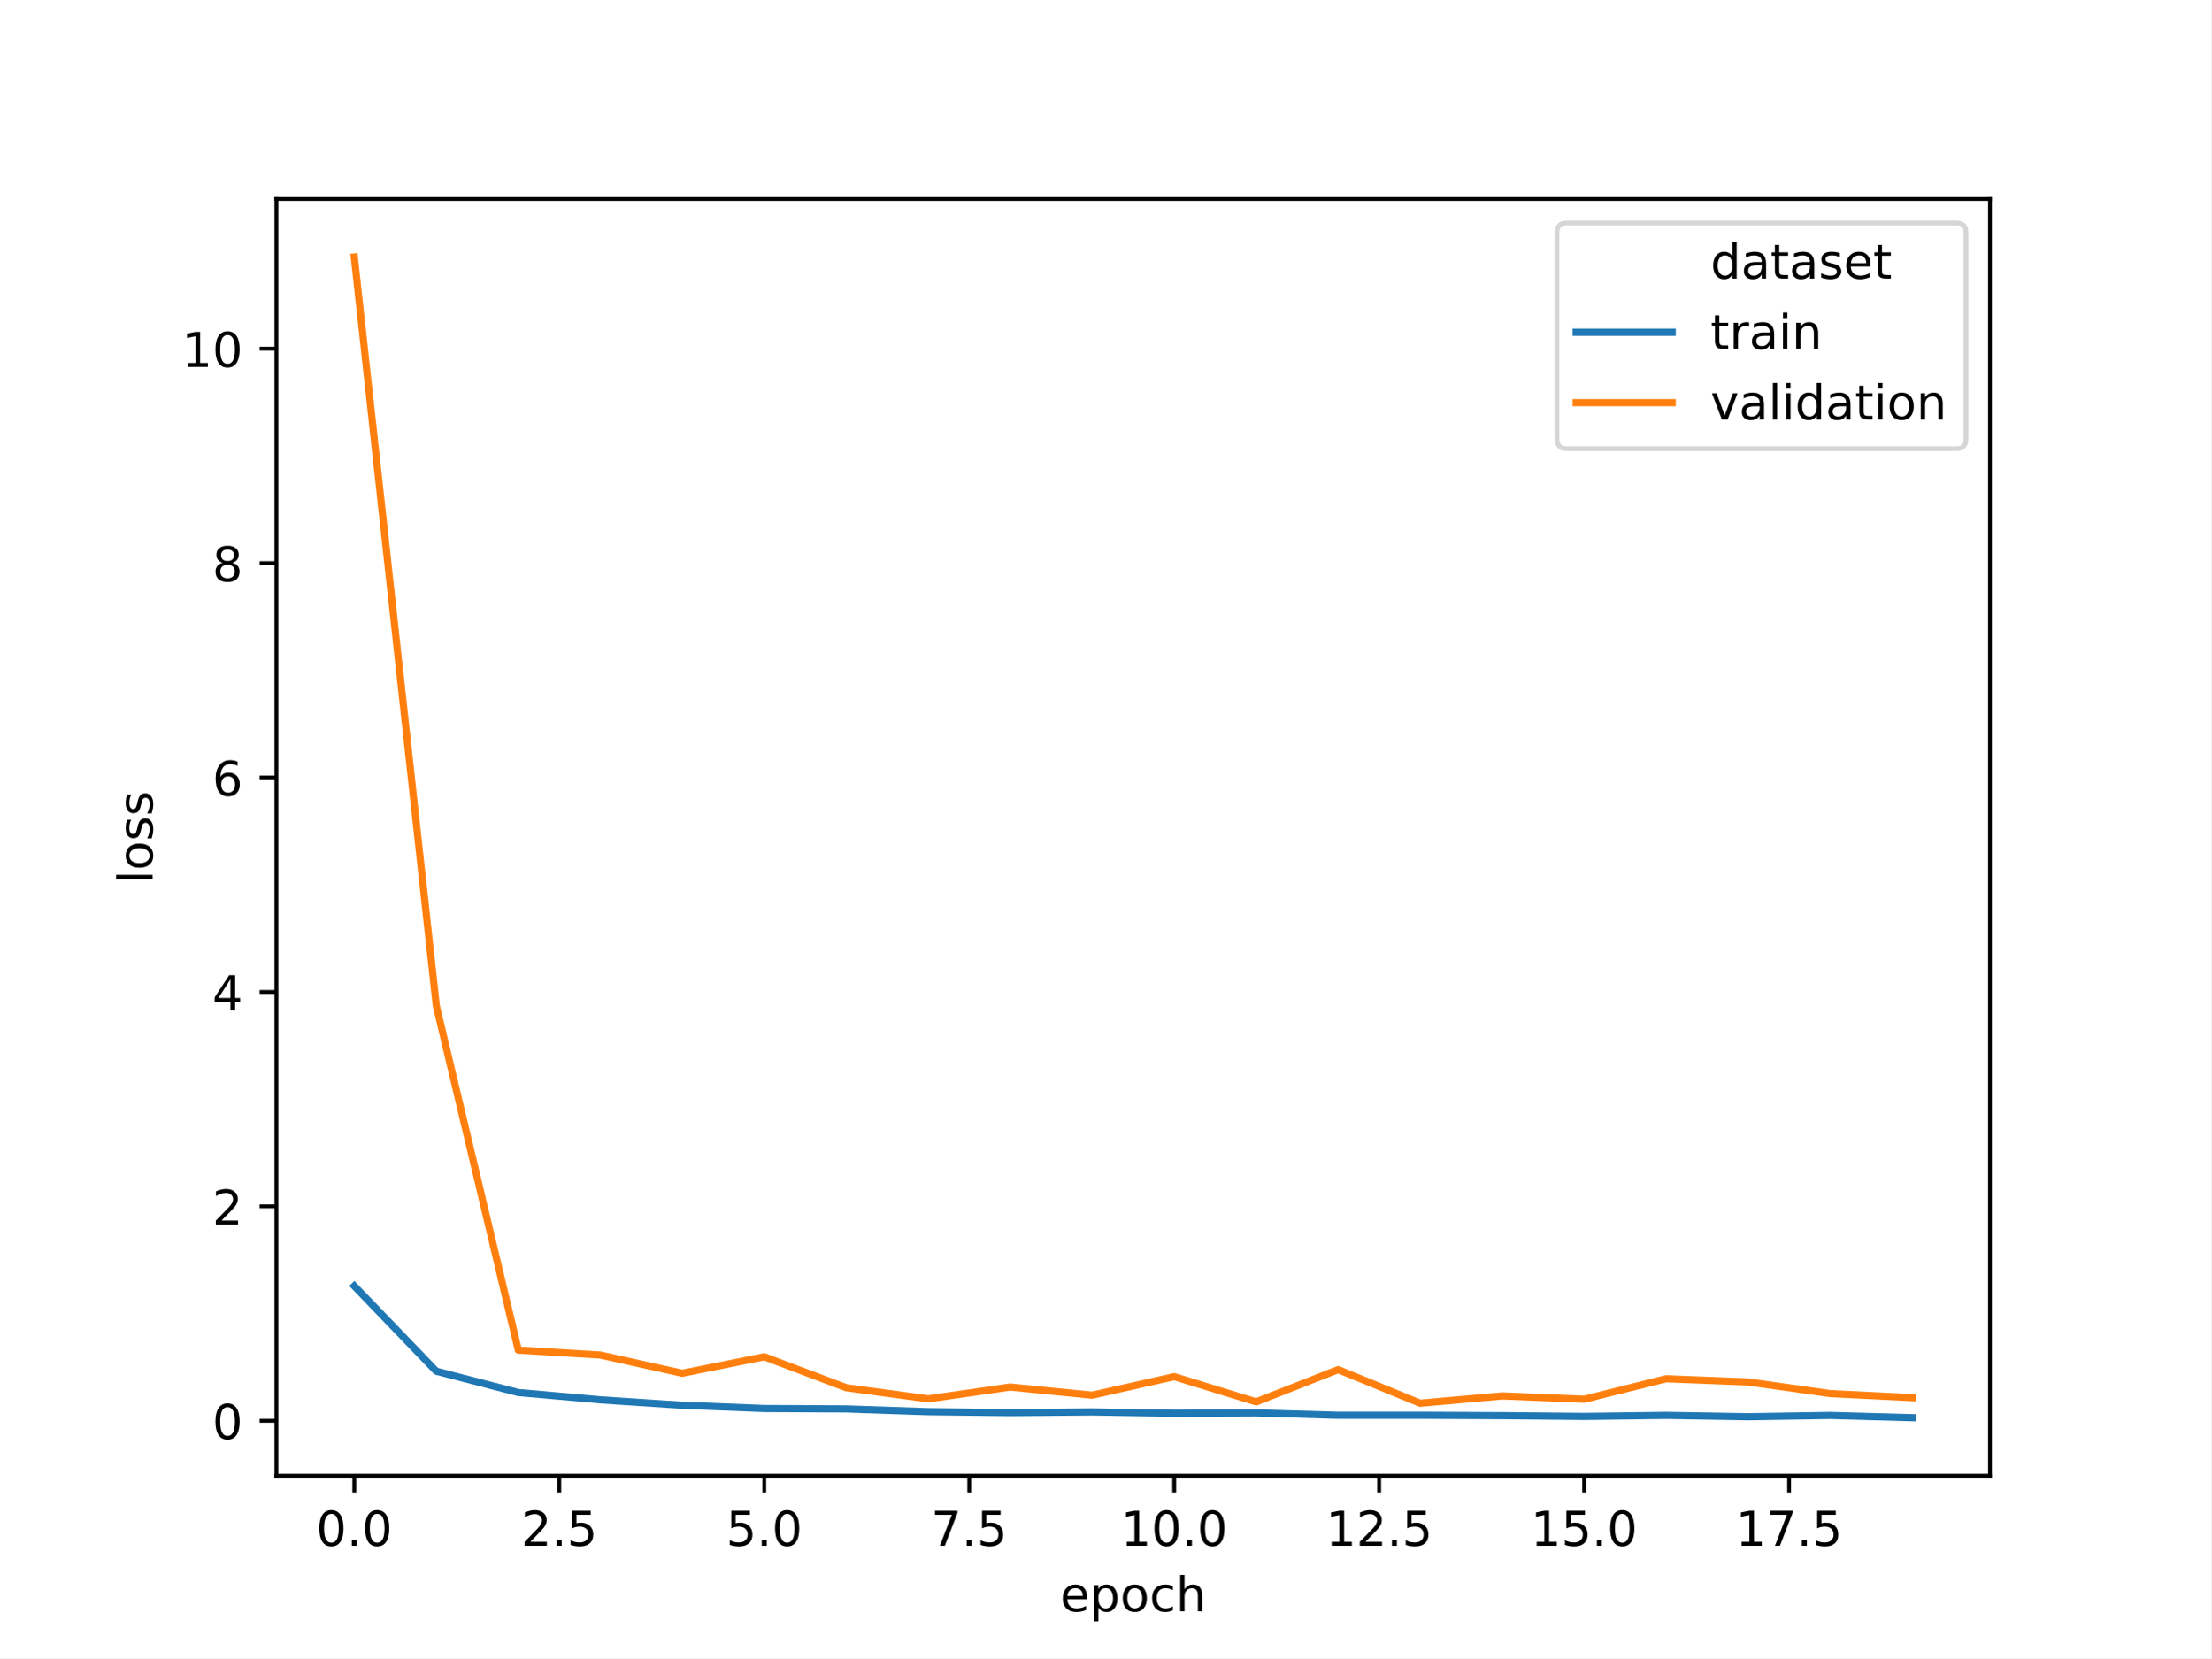
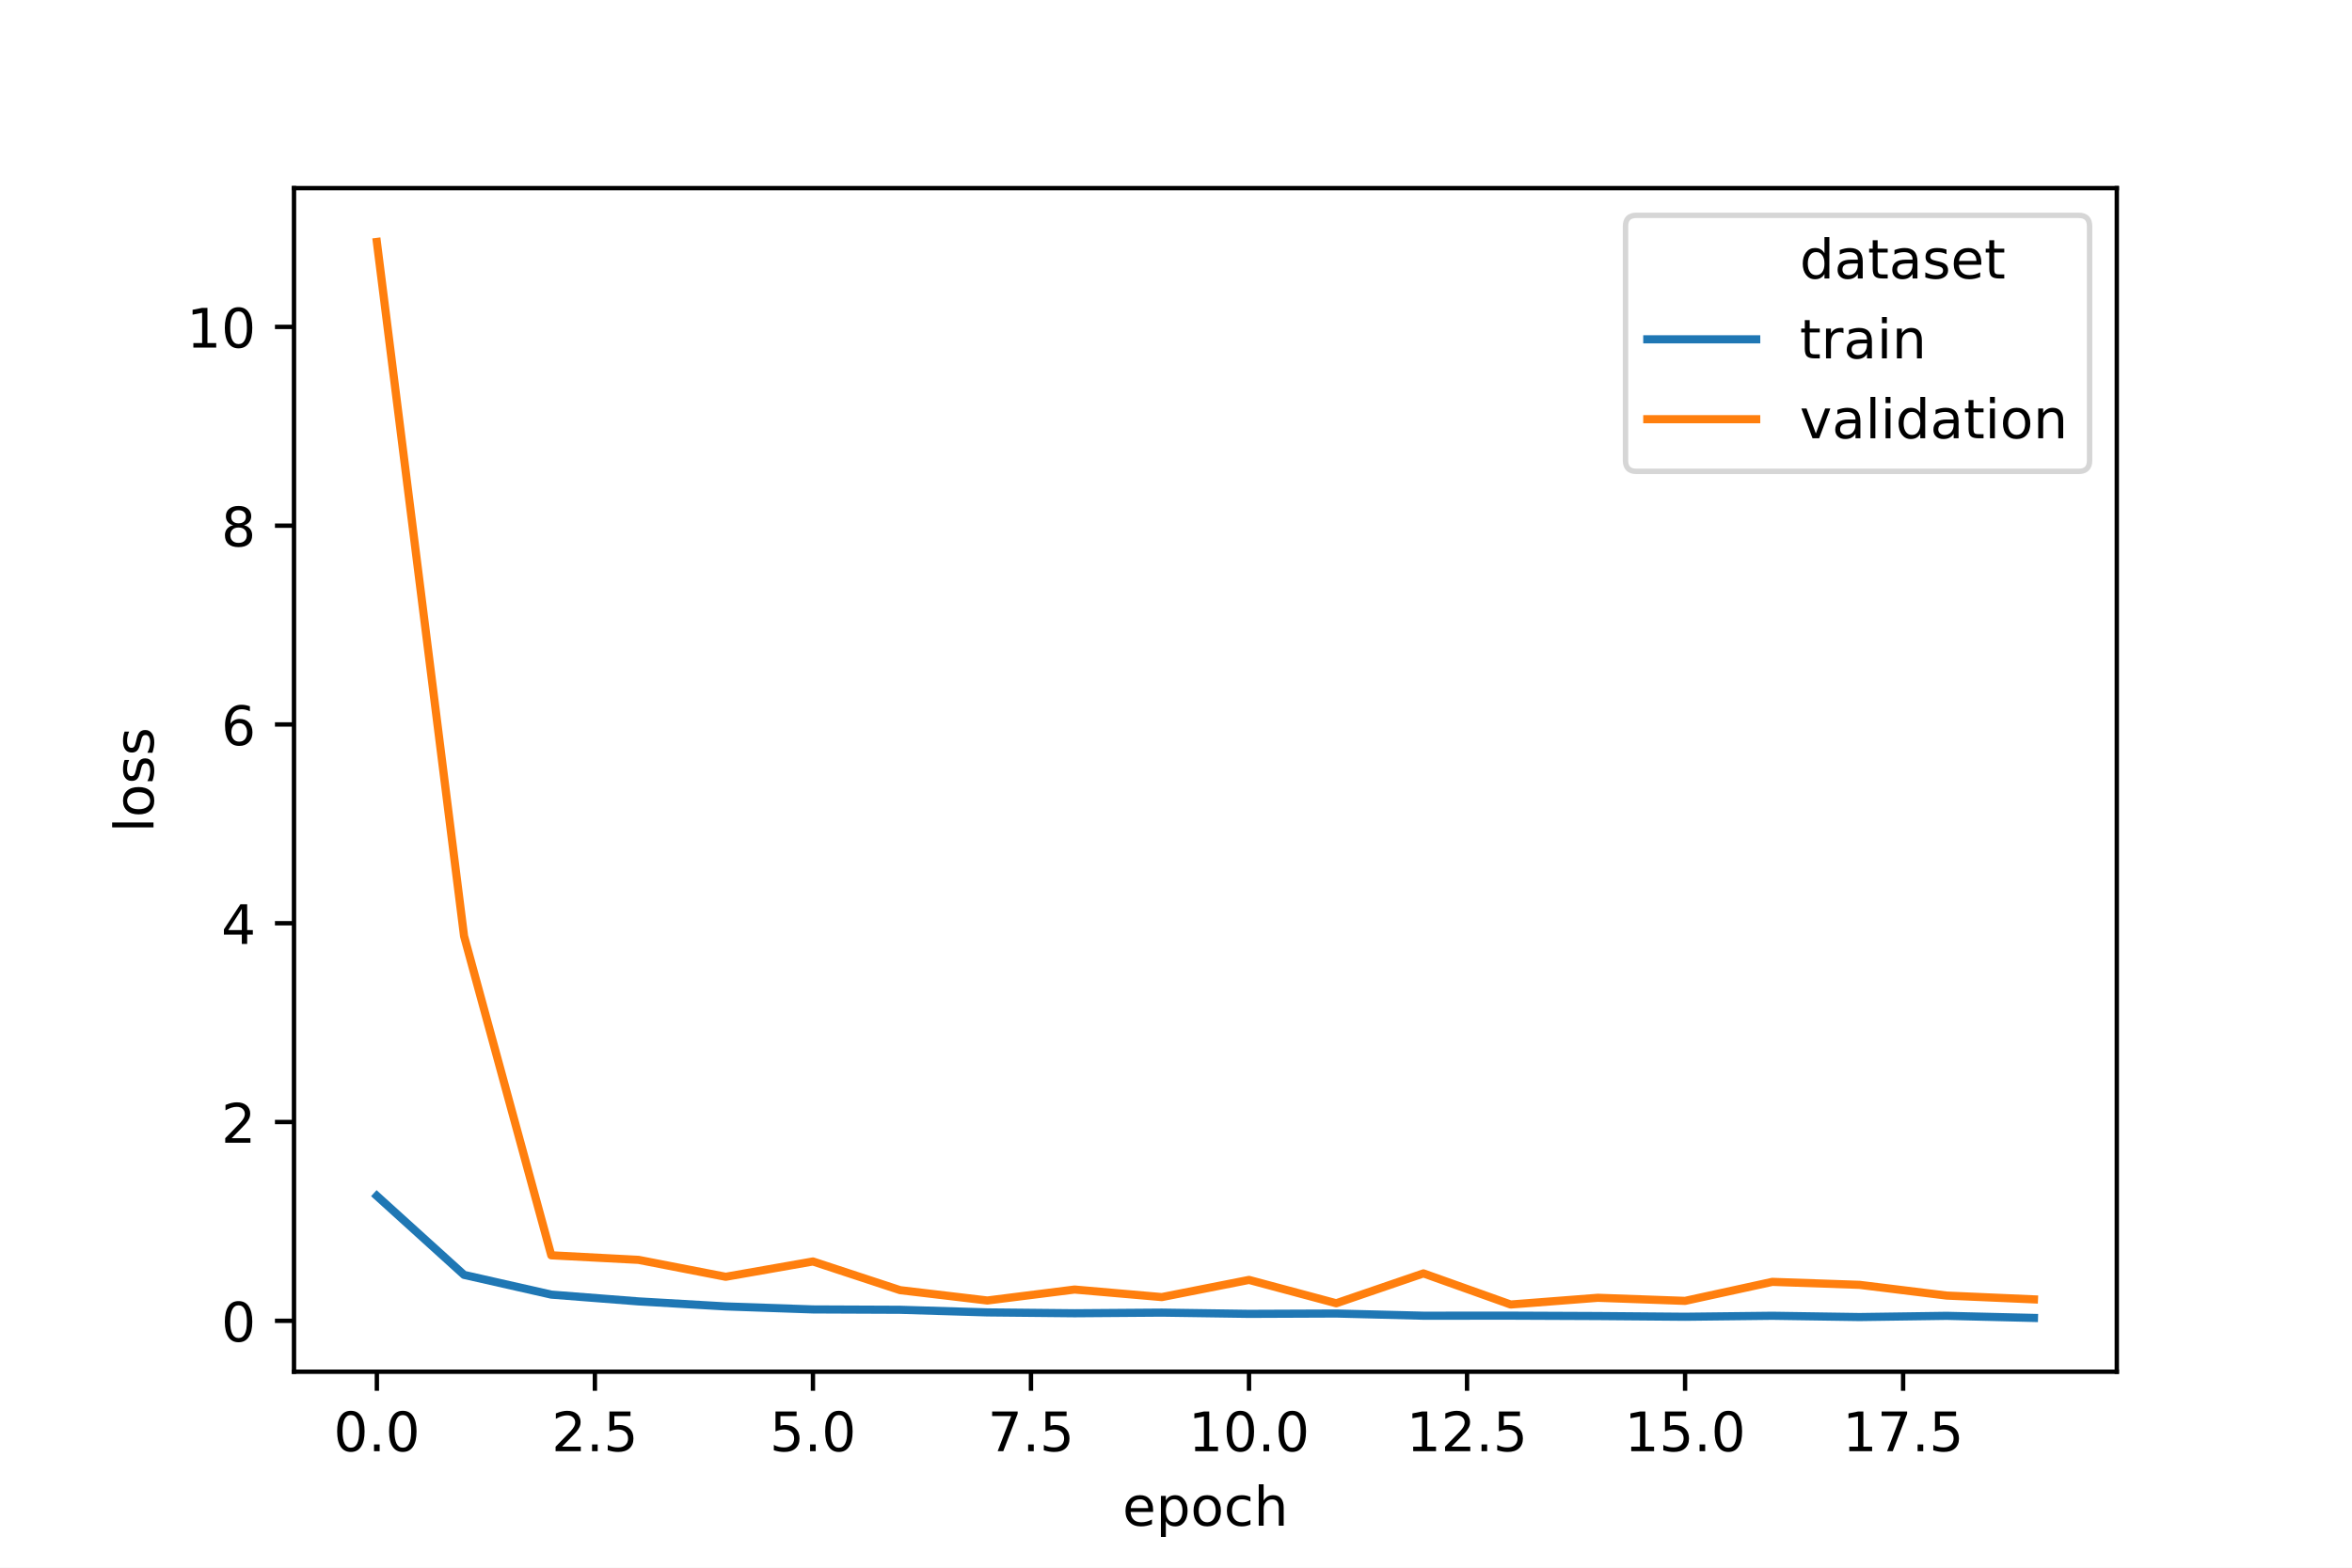
- <svg xmlns="http://www.w3.org/2000/svg" xmlns:xlink="http://www.w3.org/1999/xlink" height="345.6pt" version="1.1" viewBox="0 0 460.8 345.6" width="460.8pt">
+ <svg xmlns="http://www.w3.org/2000/svg" xmlns:xlink="http://www.w3.org/1999/xlink" height="288pt" version="1.1" viewBox="0 0 432 288" width="432pt">
  <defs>
    <style type="text/css">
*{stroke-linecap:butt;stroke-linejoin:round;}
  </style>
  </defs>
  <g id="figure_1">
    <g id="patch_1">
-       <path d="M 0 345.6  L 460.8 345.6  L 460.8 0  L 0 0  z " style="fill:#ffffff;" />
+       <path d="M 0 288  L 432 288  L 432 0  L 0 0  z " style="fill:#ffffff;" />
    </g>
    <g id="axes_1">
      <g id="patch_2">
-         <path d="M 57.6 307.584  L 414.72 307.584  L 414.72 41.472  L 57.6 41.472  z " style="fill:#ffffff;" />
+         <path d="M 54 252  L 388.8 252  L 388.8 34.56  L 54 34.56  z " style="fill:#ffffff;" />
      </g>
      <g id="matplotlib.axis_1">
        <g id="xtick_1">
          <g id="line2d_1">
            <defs>
-               <path d="M 0 0  L 0 3.5  " id="m23a09cdbd6" style="stroke:#000000;stroke-width:0.8;" />
-             </defs>
-             <g>
-               <use style="stroke:#000000;stroke-width:0.8;" x="73.833" xlink:href="#m23a09cdbd6" y="307.584" />
+               <path d="M 0 0  L 0 3.5  " id="mc1cd4e9a71" style="stroke:#000000;stroke-width:0.8;" />
+             </defs>
+             <g>
+               <use style="stroke:#000000;stroke-width:0.8;" x="69.218" xlink:href="#mc1cd4e9a71" y="252" />
            </g>
          </g>
          <g id="text_1">
            <defs>
              <path d="M 31.781 66.406  Q 24.172 66.406 20.328 58.906  Q 16.5 51.422 16.5 36.375  Q 16.5 21.391 20.328 13.891  Q 24.172 6.391 31.781 6.391  Q 39.453 6.391 43.281 13.891  Q 47.125 21.391 47.125 36.375  Q 47.125 51.422 43.281 58.906  Q 39.453 66.406 31.781 66.406  z M 31.781 74.219  Q 44.047 74.219 50.516 64.516  Q 56.984 54.828 56.984 36.375  Q 56.984 17.969 50.516 8.266  Q 44.047 -1.422 31.781 -1.422  Q 19.531 -1.422 13.062 8.266  Q 6.594 17.969 6.594 36.375  Q 6.594 54.828 13.062 64.516  Q 19.531 74.219 31.781 74.219  z " id="DejaVuSans-48" />
              <path d="M 10.688 12.406  L 21 12.406  L 21 0  L 10.688 0  z " id="DejaVuSans-46" />
            </defs>
-             <g transform="translate(65.88116 322.1824)scale(0.1 -0.1)">
+             <g transform="translate(61.26662 266.5984)scale(0.1 -0.1)">
              <use xlink:href="#DejaVuSans-48" />
              <use x="63.623" xlink:href="#DejaVuSans-46" />
              <use x="95.41" xlink:href="#DejaVuSans-48" />
            </g>
          </g>
        </g>
        <g id="xtick_2">
          <g id="line2d_2">
            <g>
-               <use style="stroke:#000000;stroke-width:0.8;" x="116.55" xlink:href="#m23a09cdbd6" y="307.584" />
+               <use style="stroke:#000000;stroke-width:0.8;" x="109.266" xlink:href="#mc1cd4e9a71" y="252" />
            </g>
          </g>
          <g id="text_2">
            <defs>
              <path d="M 19.188 8.297  L 53.609 8.297  L 53.609 0  L 7.328 0  L 7.328 8.297  Q 12.938 14.109 22.625 23.891  Q 32.328 33.688 34.812 36.531  Q 39.547 41.844 41.422 45.531  Q 43.312 49.219 43.312 52.781  Q 43.312 58.594 39.234 62.25  Q 35.156 65.922 28.609 65.922  Q 23.969 65.922 18.812 64.312  Q 13.672 62.703 7.812 59.422  L 7.812 69.391  Q 13.766 71.781 18.938 73  Q 24.125 74.219 28.422 74.219  Q 39.75 74.219 46.484 68.547  Q 53.219 62.891 53.219 53.422  Q 53.219 48.922 51.531 44.891  Q 49.859 40.875 45.406 35.406  Q 44.188 33.984 37.641 27.219  Q 31.109 20.453 19.188 8.297  z " id="DejaVuSans-50" />
              <path d="M 10.797 72.906  L 49.516 72.906  L 49.516 64.594  L 19.828 64.594  L 19.828 46.734  Q 21.969 47.469 24.109 47.828  Q 26.266 48.188 28.422 48.188  Q 40.625 48.188 47.75 41.5  Q 54.891 34.812 54.891 23.391  Q 54.891 11.625 47.562 5.094  Q 40.234 -1.422 26.906 -1.422  Q 22.312 -1.422 17.547 -0.641  Q 12.797 0.141 7.719 1.703  L 7.719 11.625  Q 12.109 9.234 16.797 8.062  Q 21.484 6.891 26.703 6.891  Q 35.156 6.891 40.078 11.328  Q 45.016 15.766 45.016 23.391  Q 45.016 31 40.078 35.438  Q 35.156 39.891 26.703 39.891  Q 22.75 39.891 18.812 39.016  Q 14.891 38.141 10.797 36.281  z " id="DejaVuSans-53" />
            </defs>
-             <g transform="translate(108.5989 322.1824)scale(0.1 -0.1)">
+             <g transform="translate(101.3145 266.5984)scale(0.1 -0.1)">
              <use xlink:href="#DejaVuSans-50" />
              <use x="63.623" xlink:href="#DejaVuSans-46" />
              <use x="95.41" xlink:href="#DejaVuSans-53" />
            </g>
          </g>
        </g>
        <g id="xtick_3">
          <g id="line2d_3">
            <g>
-               <use style="stroke:#000000;stroke-width:0.8;" x="159.268" xlink:href="#m23a09cdbd6" y="307.584" />
+               <use style="stroke:#000000;stroke-width:0.8;" x="149.314" xlink:href="#mc1cd4e9a71" y="252" />
            </g>
          </g>
          <g id="text_3">
-             <g transform="translate(151.3166 322.1824)scale(0.1 -0.1)">
+             <g transform="translate(141.3623 266.5984)scale(0.1 -0.1)">
              <use xlink:href="#DejaVuSans-53" />
              <use x="63.623" xlink:href="#DejaVuSans-46" />
              <use x="95.41" xlink:href="#DejaVuSans-48" />
            </g>
          </g>
        </g>
        <g id="xtick_4">
          <g id="line2d_4">
            <g>
-               <use style="stroke:#000000;stroke-width:0.8;" x="201.986" xlink:href="#m23a09cdbd6" y="307.584" />
+               <use style="stroke:#000000;stroke-width:0.8;" x="189.362" xlink:href="#mc1cd4e9a71" y="252" />
            </g>
          </g>
          <g id="text_4">
            <defs>
              <path d="M 8.203 72.906  L 55.078 72.906  L 55.078 68.703  L 28.609 0  L 18.312 0  L 43.219 64.594  L 8.203 64.594  z " id="DejaVuSans-55" />
            </defs>
-             <g transform="translate(194.0343 322.1824)scale(0.1 -0.1)">
+             <g transform="translate(181.4102 266.5984)scale(0.1 -0.1)">
              <use xlink:href="#DejaVuSans-55" />
              <use x="63.623" xlink:href="#DejaVuSans-46" />
              <use x="95.41" xlink:href="#DejaVuSans-53" />
            </g>
          </g>
        </g>
        <g id="xtick_5">
          <g id="line2d_5">
            <g>
-               <use style="stroke:#000000;stroke-width:0.8;" x="244.704" xlink:href="#m23a09cdbd6" y="307.584" />
+               <use style="stroke:#000000;stroke-width:0.8;" x="229.41" xlink:href="#mc1cd4e9a71" y="252" />
            </g>
          </g>
          <g id="text_5">
            <defs>
              <path d="M 12.406 8.297  L 28.516 8.297  L 28.516 63.922  L 10.984 60.406  L 10.984 69.391  L 28.422 72.906  L 38.281 72.906  L 38.281 8.297  L 54.391 8.297  L 54.391 0  L 12.406 0  z " id="DejaVuSans-49" />
            </defs>
-             <g transform="translate(233.5707 322.1824)scale(0.1 -0.1)">
+             <g transform="translate(218.2768 266.5984)scale(0.1 -0.1)">
              <use xlink:href="#DejaVuSans-49" />
              <use x="63.623" xlink:href="#DejaVuSans-48" />
              <use x="127.246" xlink:href="#DejaVuSans-46" />
              <use x="159.033" xlink:href="#DejaVuSans-48" />
            </g>
          </g>
        </g>
        <g id="xtick_6">
          <g id="line2d_6">
            <g>
-               <use style="stroke:#000000;stroke-width:0.8;" x="287.421" xlink:href="#m23a09cdbd6" y="307.584" />
+               <use style="stroke:#000000;stroke-width:0.8;" x="269.457" xlink:href="#mc1cd4e9a71" y="252" />
            </g>
          </g>
          <g id="text_6">
-             <g transform="translate(276.2884 322.1824)scale(0.1 -0.1)">
+             <g transform="translate(258.3246 266.5984)scale(0.1 -0.1)">
              <use xlink:href="#DejaVuSans-49" />
              <use x="63.623" xlink:href="#DejaVuSans-50" />
              <use x="127.246" xlink:href="#DejaVuSans-46" />
              <use x="159.033" xlink:href="#DejaVuSans-53" />
            </g>
          </g>
        </g>
        <g id="xtick_7">
          <g id="line2d_7">
            <g>
-               <use style="stroke:#000000;stroke-width:0.8;" x="330.139" xlink:href="#m23a09cdbd6" y="307.584" />
+               <use style="stroke:#000000;stroke-width:0.8;" x="309.505" xlink:href="#mc1cd4e9a71" y="252" />
            </g>
          </g>
          <g id="text_7">
-             <g transform="translate(319.0061 322.1824)scale(0.1 -0.1)">
+             <g transform="translate(298.3725 266.5984)scale(0.1 -0.1)">
              <use xlink:href="#DejaVuSans-49" />
              <use x="63.623" xlink:href="#DejaVuSans-53" />
              <use x="127.246" xlink:href="#DejaVuSans-46" />
              <use x="159.033" xlink:href="#DejaVuSans-48" />
            </g>
          </g>
        </g>
        <g id="xtick_8">
          <g id="line2d_8">
            <g>
-               <use style="stroke:#000000;stroke-width:0.8;" x="372.857" xlink:href="#m23a09cdbd6" y="307.584" />
+               <use style="stroke:#000000;stroke-width:0.8;" x="349.553" xlink:href="#mc1cd4e9a71" y="252" />
            </g>
          </g>
          <g id="text_8">
-             <g transform="translate(361.7238 322.1824)scale(0.1 -0.1)">
+             <g transform="translate(338.4203 266.5984)scale(0.1 -0.1)">
              <use xlink:href="#DejaVuSans-49" />
              <use x="63.623" xlink:href="#DejaVuSans-55" />
              <use x="127.246" xlink:href="#DejaVuSans-46" />
              <use x="159.033" xlink:href="#DejaVuSans-53" />
            </g>
          </g>
        </g>
        <g id="text_9">
          <defs>
            <path d="M 56.203 29.594  L 56.203 25.203  L 14.891 25.203  Q 15.484 15.922 20.484 11.062  Q 25.484 6.203 34.422 6.203  Q 39.594 6.203 44.453 7.469  Q 49.312 8.734 54.109 11.281  L 54.109 2.781  Q 49.266 0.734 44.188 -0.344  Q 39.109 -1.422 33.891 -1.422  Q 20.797 -1.422 13.156 6.188  Q 5.516 13.812 5.516 26.812  Q 5.516 40.234 12.766 48.109  Q 20.016 56 32.328 56  Q 43.359 56 49.781 48.891  Q 56.203 41.797 56.203 29.594  z M 47.219 32.234  Q 47.125 39.594 43.094 43.984  Q 39.062 48.391 32.422 48.391  Q 24.906 48.391 20.391 44.141  Q 15.875 39.891 15.188 32.172  z " id="DejaVuSans-101" />
            <path d="M 18.109 8.203  L 18.109 -20.797  L 9.078 -20.797  L 9.078 54.688  L 18.109 54.688  L 18.109 46.391  Q 20.953 51.266 25.266 53.625  Q 29.594 56 35.594 56  Q 45.562 56 51.781 48.094  Q 58.016 40.188 58.016 27.297  Q 58.016 14.406 51.781 6.484  Q 45.562 -1.422 35.594 -1.422  Q 29.594 -1.422 25.266 0.953  Q 20.953 3.328 18.109 8.203  z M 48.688 27.297  Q 48.688 37.203 44.609 42.844  Q 40.531 48.484 33.406 48.484  Q 26.266 48.484 22.188 42.844  Q 18.109 37.203 18.109 27.297  Q 18.109 17.391 22.188 11.75  Q 26.266 6.109 33.406 6.109  Q 40.531 6.109 44.609 11.75  Q 48.688 17.391 48.688 27.297  z " id="DejaVuSans-112" />
            <path d="M 30.609 48.391  Q 23.391 48.391 19.188 42.75  Q 14.984 37.109 14.984 27.297  Q 14.984 17.484 19.156 11.844  Q 23.344 6.203 30.609 6.203  Q 37.797 6.203 41.984 11.859  Q 46.188 17.531 46.188 27.297  Q 46.188 37.016 41.984 42.703  Q 37.797 48.391 30.609 48.391  z M 30.609 56  Q 42.328 56 49.016 48.375  Q 55.719 40.766 55.719 27.297  Q 55.719 13.875 49.016 6.219  Q 42.328 -1.422 30.609 -1.422  Q 18.844 -1.422 12.172 6.219  Q 5.516 13.875 5.516 27.297  Q 5.516 40.766 12.172 48.375  Q 18.844 56 30.609 56  z " id="DejaVuSans-111" />
            <path d="M 48.781 52.594  L 48.781 44.188  Q 44.969 46.297 41.141 47.344  Q 37.312 48.391 33.406 48.391  Q 24.656 48.391 19.812 42.844  Q 14.984 37.312 14.984 27.297  Q 14.984 17.281 19.812 11.734  Q 24.656 6.203 33.406 6.203  Q 37.312 6.203 41.141 7.25  Q 44.969 8.297 48.781 10.406  L 48.781 2.094  Q 45.016 0.344 40.984 -0.531  Q 36.969 -1.422 32.422 -1.422  Q 20.062 -1.422 12.781 6.344  Q 5.516 14.109 5.516 27.297  Q 5.516 40.672 12.859 48.328  Q 20.219 56 33.016 56  Q 37.156 56 41.109 55.141  Q 45.062 54.297 48.781 52.594  z " id="DejaVuSans-99" />
            <path d="M 54.891 33.016  L 54.891 0  L 45.906 0  L 45.906 32.719  Q 45.906 40.484 42.875 44.328  Q 39.844 48.188 33.797 48.188  Q 26.516 48.188 22.312 43.547  Q 18.109 38.922 18.109 30.906  L 18.109 0  L 9.078 0  L 9.078 75.984  L 18.109 75.984  L 18.109 46.188  Q 21.344 51.125 25.703 53.562  Q 30.078 56 35.797 56  Q 45.219 56 50.047 50.172  Q 54.891 44.344 54.891 33.016  z " id="DejaVuSans-104" />
          </defs>
-           <g transform="translate(220.9319 335.8606)scale(0.1 -0.1)">
+           <g transform="translate(206.1719 280.2766)scale(0.1 -0.1)">
            <use xlink:href="#DejaVuSans-101" />
            <use x="61.523" xlink:href="#DejaVuSans-112" />
            <use x="125" xlink:href="#DejaVuSans-111" />
            <use x="186.182" xlink:href="#DejaVuSans-99" />
            <use x="241.162" xlink:href="#DejaVuSans-104" />
          </g>
        </g>
      </g>
      <g id="matplotlib.axis_2">
        <g id="ytick_1">
          <g id="line2d_9">
            <defs>
-               <path d="M 0 0  L -3.5 0  " id="m062c5b8184" style="stroke:#000000;stroke-width:0.8;" />
-             </defs>
-             <g>
-               <use style="stroke:#000000;stroke-width:0.8;" x="57.6" xlink:href="#m062c5b8184" y="296.136" />
+               <path d="M 0 0  L -3.5 0  " id="ma73608c18f" style="stroke:#000000;stroke-width:0.8;" />
+             </defs>
+             <g>
+               <use style="stroke:#000000;stroke-width:0.8;" x="54" xlink:href="#ma73608c18f" y="242.646" />
            </g>
          </g>
          <g id="text_10">
-             <g transform="translate(44.2375 299.9356)scale(0.1 -0.1)">
+             <g transform="translate(40.6375 246.4454)scale(0.1 -0.1)">
              <use xlink:href="#DejaVuSans-48" />
            </g>
          </g>
        </g>
        <g id="ytick_2">
          <g id="line2d_10">
            <g>
-               <use style="stroke:#000000;stroke-width:0.8;" x="57.6" xlink:href="#m062c5b8184" y="251.444" />
+               <use style="stroke:#000000;stroke-width:0.8;" x="54" xlink:href="#ma73608c18f" y="206.128" />
            </g>
          </g>
          <g id="text_11">
-             <g transform="translate(44.2375 255.243)scale(0.1 -0.1)">
+             <g transform="translate(40.6375 209.9271)scale(0.1 -0.1)">
              <use xlink:href="#DejaVuSans-50" />
            </g>
          </g>
        </g>
        <g id="ytick_3">
          <g id="line2d_11">
            <g>
-               <use style="stroke:#000000;stroke-width:0.8;" x="57.6" xlink:href="#m062c5b8184" y="206.751" />
+               <use style="stroke:#000000;stroke-width:0.8;" x="54" xlink:href="#ma73608c18f" y="169.61" />
            </g>
          </g>
          <g id="text_12">
            <defs>
              <path d="M 37.797 64.312  L 12.891 25.391  L 37.797 25.391  z M 35.203 72.906  L 47.609 72.906  L 47.609 25.391  L 58.016 25.391  L 58.016 17.188  L 47.609 17.188  L 47.609 0  L 37.797 0  L 37.797 17.188  L 4.891 17.188  L 4.891 26.703  z " id="DejaVuSans-52" />
            </defs>
-             <g transform="translate(44.2375 210.5504)scale(0.1 -0.1)">
+             <g transform="translate(40.6375 173.4088)scale(0.1 -0.1)">
              <use xlink:href="#DejaVuSans-52" />
            </g>
          </g>
        </g>
        <g id="ytick_4">
          <g id="line2d_12">
            <g>
-               <use style="stroke:#000000;stroke-width:0.8;" x="57.6" xlink:href="#m062c5b8184" y="162.059" />
+               <use style="stroke:#000000;stroke-width:0.8;" x="54" xlink:href="#ma73608c18f" y="133.091" />
            </g>
          </g>
          <g id="text_13">
            <defs>
              <path d="M 33.016 40.375  Q 26.375 40.375 22.484 35.828  Q 18.609 31.297 18.609 23.391  Q 18.609 15.531 22.484 10.953  Q 26.375 6.391 33.016 6.391  Q 39.656 6.391 43.531 10.953  Q 47.406 15.531 47.406 23.391  Q 47.406 31.297 43.531 35.828  Q 39.656 40.375 33.016 40.375  z M 52.594 71.297  L 52.594 62.312  Q 48.875 64.062 45.094 64.984  Q 41.312 65.922 37.594 65.922  Q 27.828 65.922 22.672 59.328  Q 17.531 52.734 16.797 39.406  Q 19.672 43.656 24.016 45.922  Q 28.375 48.188 33.594 48.188  Q 44.578 48.188 50.953 41.516  Q 57.328 34.859 57.328 23.391  Q 57.328 12.156 50.688 5.359  Q 44.047 -1.422 33.016 -1.422  Q 20.359 -1.422 13.672 8.266  Q 6.984 17.969 6.984 36.375  Q 6.984 53.656 15.188 63.938  Q 23.391 74.219 37.203 74.219  Q 40.922 74.219 44.703 73.484  Q 48.484 72.75 52.594 71.297  z " id="DejaVuSans-54" />
            </defs>
-             <g transform="translate(44.2375 165.8578)scale(0.1 -0.1)">
+             <g transform="translate(40.6375 136.8905)scale(0.1 -0.1)">
              <use xlink:href="#DejaVuSans-54" />
            </g>
          </g>
        </g>
        <g id="ytick_5">
          <g id="line2d_13">
            <g>
-               <use style="stroke:#000000;stroke-width:0.8;" x="57.6" xlink:href="#m062c5b8184" y="117.366" />
+               <use style="stroke:#000000;stroke-width:0.8;" x="54" xlink:href="#ma73608c18f" y="96.573" />
            </g>
          </g>
          <g id="text_14">
            <defs>
              <path d="M 31.781 34.625  Q 24.75 34.625 20.719 30.859  Q 16.703 27.094 16.703 20.516  Q 16.703 13.922 20.719 10.156  Q 24.75 6.391 31.781 6.391  Q 38.812 6.391 42.859 10.172  Q 46.922 13.969 46.922 20.516  Q 46.922 27.094 42.891 30.859  Q 38.875 34.625 31.781 34.625  z M 21.922 38.812  Q 15.578 40.375 12.031 44.719  Q 8.5 49.078 8.5 55.328  Q 8.5 64.062 14.719 69.141  Q 20.953 74.219 31.781 74.219  Q 42.672 74.219 48.875 69.141  Q 55.078 64.062 55.078 55.328  Q 55.078 49.078 51.531 44.719  Q 48 40.375 41.703 38.812  Q 48.828 37.156 52.797 32.312  Q 56.781 27.484 56.781 20.516  Q 56.781 9.906 50.312 4.234  Q 43.844 -1.422 31.781 -1.422  Q 19.734 -1.422 13.25 4.234  Q 6.781 9.906 6.781 20.516  Q 6.781 27.484 10.781 32.312  Q 14.797 37.156 21.922 38.812  z M 18.312 54.391  Q 18.312 48.734 21.844 45.562  Q 25.391 42.391 31.781 42.391  Q 38.141 42.391 41.719 45.562  Q 45.312 48.734 45.312 54.391  Q 45.312 60.062 41.719 63.234  Q 38.141 66.406 31.781 66.406  Q 25.391 66.406 21.844 63.234  Q 18.312 60.062 18.312 54.391  z " id="DejaVuSans-56" />
            </defs>
-             <g transform="translate(44.2375 121.1652)scale(0.1 -0.1)">
+             <g transform="translate(40.6375 100.3722)scale(0.1 -0.1)">
              <use xlink:href="#DejaVuSans-56" />
            </g>
          </g>
        </g>
        <g id="ytick_6">
          <g id="line2d_14">
            <g>
-               <use style="stroke:#000000;stroke-width:0.8;" x="57.6" xlink:href="#m062c5b8184" y="72.673" />
+               <use style="stroke:#000000;stroke-width:0.8;" x="54" xlink:href="#ma73608c18f" y="60.055" />
            </g>
          </g>
          <g id="text_15">
-             <g transform="translate(37.875 76.4726)scale(0.1 -0.1)">
+             <g transform="translate(34.275 63.85385)scale(0.1 -0.1)">
              <use xlink:href="#DejaVuSans-49" />
              <use x="63.623" xlink:href="#DejaVuSans-48" />
            </g>
          </g>
        </g>
        <g id="text_16">
          <defs>
            <path d="M 9.422 75.984  L 18.406 75.984  L 18.406 0  L 9.422 0  z " id="DejaVuSans-108" />
            <path d="M 44.281 53.078  L 44.281 44.578  Q 40.484 46.531 36.375 47.5  Q 32.281 48.484 27.875 48.484  Q 21.188 48.484 17.844 46.438  Q 14.5 44.391 14.5 40.281  Q 14.5 37.156 16.891 35.375  Q 19.281 33.594 26.516 31.984  L 29.594 31.297  Q 39.156 29.25 43.188 25.516  Q 47.219 21.781 47.219 15.094  Q 47.219 7.469 41.188 3.016  Q 35.156 -1.422 24.609 -1.422  Q 20.219 -1.422 15.453 -0.562  Q 10.688 0.297 5.422 2  L 5.422 11.281  Q 10.406 8.688 15.234 7.391  Q 20.062 6.109 24.812 6.109  Q 31.156 6.109 34.562 8.281  Q 37.984 10.453 37.984 14.406  Q 37.984 18.062 35.516 20.016  Q 33.062 21.969 24.703 23.781  L 21.578 24.516  Q 13.234 26.266 9.516 29.906  Q 5.812 33.547 5.812 39.891  Q 5.812 47.609 11.281 51.797  Q 16.75 56 26.812 56  Q 31.781 56 36.172 55.266  Q 40.578 54.547 44.281 53.078  z " id="DejaVuSans-115" />
          </defs>
-           <g transform="translate(31.79531 184.1858)rotate(-90)scale(0.1 -0.1)">
+           <g transform="translate(28.19531 152.9378)rotate(-90)scale(0.1 -0.1)">
            <use xlink:href="#DejaVuSans-108" />
            <use x="27.783" xlink:href="#DejaVuSans-111" />
            <use x="88.965" xlink:href="#DejaVuSans-115" />
            <use x="141.064" xlink:href="#DejaVuSans-115" />
          </g>
        </g>
      </g>
      <g id="line2d_15">
-         <path clip-path="url(#pce8b417349)" d="M 73.833 268.056  L 90.92 285.811  L 108.007 290.248  L 125.094 291.771  L 142.181 292.902  L 159.268 293.577  L 176.355 293.66  L 193.442 294.246  L 210.529 294.438  L 227.616 294.295  L 244.704 294.573  L 261.791 294.496  L 278.878 294.99  L 295.965 294.981  L 313.052 295.064  L 330.139 295.226  L 347.226 295.004  L 364.313 295.291  L 381.4 295.019  L 398.487 295.488  " style="fill:none;stroke:#1f77b4;stroke-linecap:square;stroke-width:1.5;" />
+         <path clip-path="url(#p26dc7afc42)" d="M 69.218 219.702  L 85.237 234.209  L 101.256 237.834  L 117.276 239.079  L 133.295 240.003  L 149.314 240.555  L 165.333 240.622  L 181.352 241.102  L 197.371 241.259  L 213.39 241.142  L 229.41 241.369  L 245.429 241.306  L 261.448 241.71  L 277.467 241.702  L 293.486 241.77  L 309.505 241.902  L 325.524 241.721  L 341.544 241.956  L 357.563 241.733  L 373.582 242.116  " style="fill:none;stroke:#1f77b4;stroke-linecap:square;stroke-width:1.5;" />
      </g>
      <g id="line2d_16">
-         <path clip-path="url(#pce8b417349)" d="M 73.833 53.568  L 90.92 209.645  L 108.007 281.408  L 125.094 282.433  L 142.181 286.238  L 159.268 282.795  L 176.355 289.246  L 193.442 291.57  L 210.529 289.106  L 227.616 290.803  L 244.704 286.941  L 261.791 292.192  L 278.878 285.478  L 295.965 292.472  L 313.052 290.959  L 330.139 291.655  L 347.226 287.379  L 364.313 288.051  L 381.4 290.465  L 398.487 291.317  " style="fill:none;stroke:#ff7f0e;stroke-linecap:square;stroke-width:1.5;" />
+         <path clip-path="url(#p26dc7afc42)" d="M 69.218 44.444  L 85.237 171.974  L 101.256 230.612  L 117.276 231.449  L 133.295 234.558  L 149.314 231.745  L 165.333 237.016  L 181.352 238.915  L 197.371 236.902  L 213.39 238.289  L 229.41 235.133  L 245.429 239.423  L 261.448 233.937  L 277.467 239.652  L 293.486 238.416  L 309.505 238.984  L 325.524 235.491  L 341.544 236.039  L 357.563 238.012  L 373.582 238.708  " style="fill:none;stroke:#ff7f0e;stroke-linecap:square;stroke-width:1.5;" />
      </g>
      <g id="line2d_17" />
      <g id="line2d_18" />
      <g id="line2d_19" />
      <g id="patch_3">
-         <path d="M 57.6 307.584  L 57.6 41.472  " style="fill:none;stroke:#000000;stroke-linecap:square;stroke-linejoin:miter;stroke-width:0.8;" />
+         <path d="M 54 252  L 54 34.56  " style="fill:none;stroke:#000000;stroke-linecap:square;stroke-linejoin:miter;stroke-width:0.8;" />
      </g>
      <g id="patch_4">
-         <path d="M 414.72 307.584  L 414.72 41.472  " style="fill:none;stroke:#000000;stroke-linecap:square;stroke-linejoin:miter;stroke-width:0.8;" />
+         <path d="M 388.8 252  L 388.8 34.56  " style="fill:none;stroke:#000000;stroke-linecap:square;stroke-linejoin:miter;stroke-width:0.8;" />
      </g>
      <g id="patch_5">
-         <path d="M 57.6 307.584  L 414.72 307.584  " style="fill:none;stroke:#000000;stroke-linecap:square;stroke-linejoin:miter;stroke-width:0.8;" />
+         <path d="M 54 252  L 388.8 252  " style="fill:none;stroke:#000000;stroke-linecap:square;stroke-linejoin:miter;stroke-width:0.8;" />
      </g>
      <g id="patch_6">
-         <path d="M 57.6 41.472  L 414.72 41.472  " style="fill:none;stroke:#000000;stroke-linecap:square;stroke-linejoin:miter;stroke-width:0.8;" />
+         <path d="M 54 34.56  L 388.8 34.56  " style="fill:none;stroke:#000000;stroke-linecap:square;stroke-linejoin:miter;stroke-width:0.8;" />
      </g>
      <g id="legend_1">
        <g id="patch_7">
-           <path d="M 326.486 93.506  L 407.72 93.506  Q 409.72 93.506 409.72 91.506  L 409.72 48.472  Q 409.72 46.472 407.72 46.472  L 326.486 46.472  Q 324.486 46.472 324.486 48.472  L 324.486 91.506  Q 324.486 93.506 326.486 93.506  z " style="fill:#ffffff;opacity:0.8;stroke:#cccccc;stroke-linejoin:miter;" />
+           <path d="M 300.566 86.594  L 381.8 86.594  Q 383.8 86.594 383.8 84.594  L 383.8 41.56  Q 383.8 39.56 381.8 39.56  L 300.566 39.56  Q 298.566 39.56 298.566 41.56  L 298.566 84.594  Q 298.566 86.594 300.566 86.594  z " style="fill:#ffffff;opacity:0.8;stroke:#cccccc;stroke-linejoin:miter;" />
        </g>
        <g id="line2d_20">
-           <path d="M 328.486 54.57  L 348.486 54.57  " style="fill:none;" />
+           <path d="M 302.566 47.658  L 322.566 47.658  " style="fill:none;" />
        </g>
        <g id="line2d_21" />
        <g id="text_17">
          <defs>
            <path d="M 45.406 46.391  L 45.406 75.984  L 54.391 75.984  L 54.391 0  L 45.406 0  L 45.406 8.203  Q 42.578 3.328 38.25 0.953  Q 33.938 -1.422 27.875 -1.422  Q 17.969 -1.422 11.734 6.484  Q 5.516 14.406 5.516 27.297  Q 5.516 40.188 11.734 48.094  Q 17.969 56 27.875 56  Q 33.938 56 38.25 53.625  Q 42.578 51.266 45.406 46.391  z M 14.797 27.297  Q 14.797 17.391 18.875 11.75  Q 22.953 6.109 30.078 6.109  Q 37.203 6.109 41.297 11.75  Q 45.406 17.391 45.406 27.297  Q 45.406 37.203 41.297 42.844  Q 37.203 48.484 30.078 48.484  Q 22.953 48.484 18.875 42.844  Q 14.797 37.203 14.797 27.297  z " id="DejaVuSans-100" />
            <path d="M 34.281 27.484  Q 23.391 27.484 19.188 25  Q 14.984 22.516 14.984 16.5  Q 14.984 11.719 18.141 8.906  Q 21.297 6.109 26.703 6.109  Q 34.188 6.109 38.703 11.406  Q 43.219 16.703 43.219 25.484  L 43.219 27.484  z M 52.203 31.203  L 52.203 0  L 43.219 0  L 43.219 8.297  Q 40.141 3.328 35.547 0.953  Q 30.953 -1.422 24.312 -1.422  Q 15.922 -1.422 10.953 3.297  Q 6 8.016 6 15.922  Q 6 25.141 12.172 29.828  Q 18.359 34.516 30.609 34.516  L 43.219 34.516  L 43.219 35.406  Q 43.219 41.609 39.141 45  Q 35.062 48.391 27.688 48.391  Q 23 48.391 18.547 47.266  Q 14.109 46.141 10.016 43.891  L 10.016 52.203  Q 14.938 54.109 19.578 55.047  Q 24.219 56 28.609 56  Q 40.484 56 46.344 49.844  Q 52.203 43.703 52.203 31.203  z " id="DejaVuSans-97" />
            <path d="M 18.312 70.219  L 18.312 54.688  L 36.812 54.688  L 36.812 47.703  L 18.312 47.703  L 18.312 18.016  Q 18.312 11.328 20.141 9.422  Q 21.969 7.516 27.594 7.516  L 36.812 7.516  L 36.812 0  L 27.594 0  Q 17.188 0 13.234 3.875  Q 9.281 7.766 9.281 18.016  L 9.281 47.703  L 2.688 47.703  L 2.688 54.688  L 9.281 54.688  L 9.281 70.219  z " id="DejaVuSans-116" />
          </defs>
-           <g transform="translate(356.4856 58.07044)scale(0.1 -0.1)">
+           <g transform="translate(330.5656 51.15844)scale(0.1 -0.1)">
            <use xlink:href="#DejaVuSans-100" />
            <use x="63.477" xlink:href="#DejaVuSans-97" />
            <use x="124.756" xlink:href="#DejaVuSans-116" />
            <use x="163.965" xlink:href="#DejaVuSans-97" />
            <use x="225.244" xlink:href="#DejaVuSans-115" />
            <use x="277.344" xlink:href="#DejaVuSans-101" />
            <use x="338.867" xlink:href="#DejaVuSans-116" />
          </g>
        </g>
        <g id="line2d_22">
-           <path d="M 328.486 69.249  L 348.486 69.249  " style="fill:none;stroke:#1f77b4;stroke-linecap:square;stroke-width:1.5;" />
+           <path d="M 302.566 62.337  L 322.566 62.337  " style="fill:none;stroke:#1f77b4;stroke-linecap:square;stroke-width:1.5;" />
        </g>
        <g id="line2d_23" />
        <g id="text_18">
          <defs>
            <path d="M 41.109 46.297  Q 39.594 47.172 37.812 47.578  Q 36.031 48 33.891 48  Q 26.266 48 22.188 43.047  Q 18.109 38.094 18.109 28.812  L 18.109 0  L 9.078 0  L 9.078 54.688  L 18.109 54.688  L 18.109 46.188  Q 20.953 51.172 25.484 53.578  Q 30.031 56 36.531 56  Q 37.453 56 38.578 55.875  Q 39.703 55.766 41.062 55.516  z " id="DejaVuSans-114" />
            <path d="M 9.422 54.688  L 18.406 54.688  L 18.406 0  L 9.422 0  z M 9.422 75.984  L 18.406 75.984  L 18.406 64.594  L 9.422 64.594  z " id="DejaVuSans-105" />
            <path d="M 54.891 33.016  L 54.891 0  L 45.906 0  L 45.906 32.719  Q 45.906 40.484 42.875 44.328  Q 39.844 48.188 33.797 48.188  Q 26.516 48.188 22.312 43.547  Q 18.109 38.922 18.109 30.906  L 18.109 0  L 9.078 0  L 9.078 54.688  L 18.109 54.688  L 18.109 46.188  Q 21.344 51.125 25.703 53.562  Q 30.078 56 35.797 56  Q 45.219 56 50.047 50.172  Q 54.891 44.344 54.891 33.016  z " id="DejaVuSans-110" />
          </defs>
-           <g transform="translate(356.4856 72.74856)scale(0.1 -0.1)">
+           <g transform="translate(330.5656 65.83656)scale(0.1 -0.1)">
            <use xlink:href="#DejaVuSans-116" />
            <use x="39.209" xlink:href="#DejaVuSans-114" />
            <use x="80.322" xlink:href="#DejaVuSans-97" />
            <use x="141.602" xlink:href="#DejaVuSans-105" />
            <use x="169.385" xlink:href="#DejaVuSans-110" />
          </g>
        </g>
        <g id="line2d_24">
-           <path d="M 328.486 83.927  L 348.486 83.927  " style="fill:none;stroke:#ff7f0e;stroke-linecap:square;stroke-width:1.5;" />
+           <path d="M 302.566 77.015  L 322.566 77.015  " style="fill:none;stroke:#ff7f0e;stroke-linecap:square;stroke-width:1.5;" />
        </g>
        <g id="line2d_25" />
        <g id="text_19">
          <defs>
            <path d="M 2.984 54.688  L 12.5 54.688  L 29.594 8.797  L 46.688 54.688  L 56.203 54.688  L 35.688 0  L 23.484 0  z " id="DejaVuSans-118" />
          </defs>
-           <g transform="translate(356.4856 87.42669)scale(0.1 -0.1)">
+           <g transform="translate(330.5656 80.51469)scale(0.1 -0.1)">
            <use xlink:href="#DejaVuSans-118" />
            <use x="59.18" xlink:href="#DejaVuSans-97" />
            <use x="120.459" xlink:href="#DejaVuSans-108" />
            <use x="148.242" xlink:href="#DejaVuSans-105" />
            <use x="176.025" xlink:href="#DejaVuSans-100" />
            <use x="239.502" xlink:href="#DejaVuSans-97" />
            <use x="300.781" xlink:href="#DejaVuSans-116" />
            <use x="339.99" xlink:href="#DejaVuSans-105" />
            <use x="367.773" xlink:href="#DejaVuSans-111" />
            <use x="428.955" xlink:href="#DejaVuSans-110" />
          </g>
        </g>
      </g>
    </g>
  </g>
  <defs>
-     <clipPath id="pce8b417349">
-       <rect height="266.112" width="357.12" x="57.6" y="41.472" />
+     <clipPath id="p26dc7afc42">
+       <rect height="217.44" width="334.8" x="54" y="34.56" />
    </clipPath>
  </defs>
</svg>
